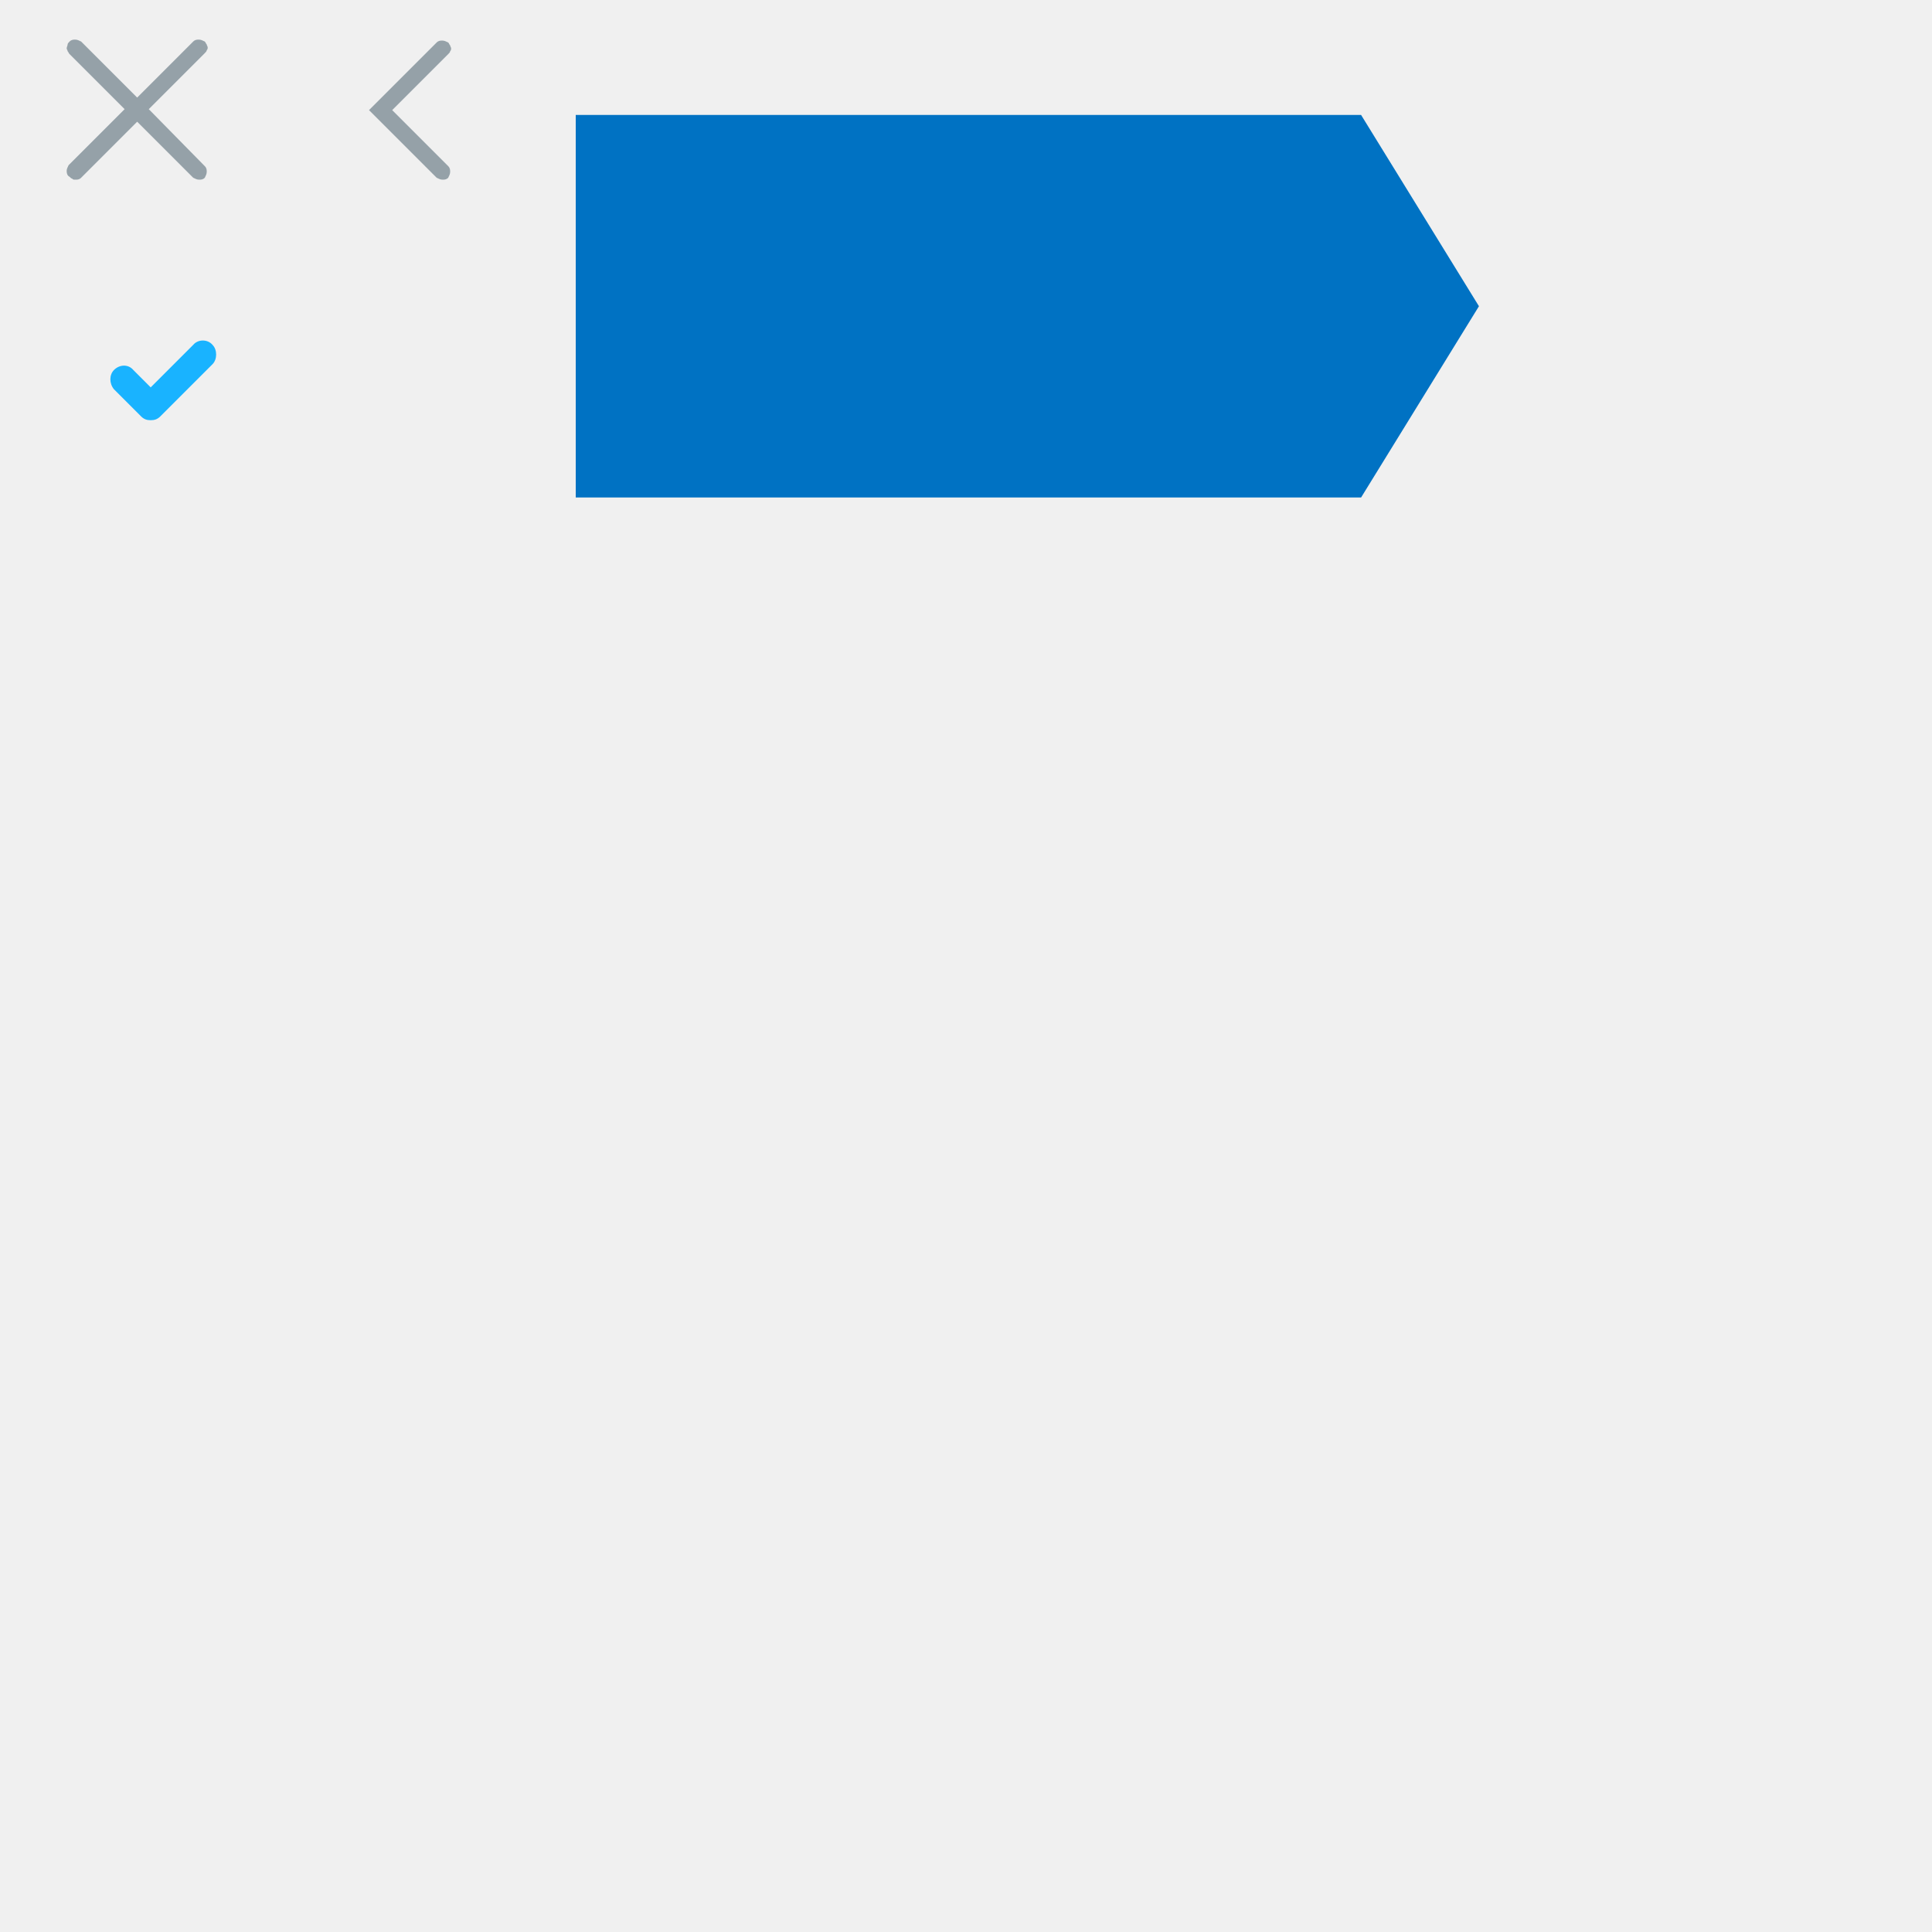
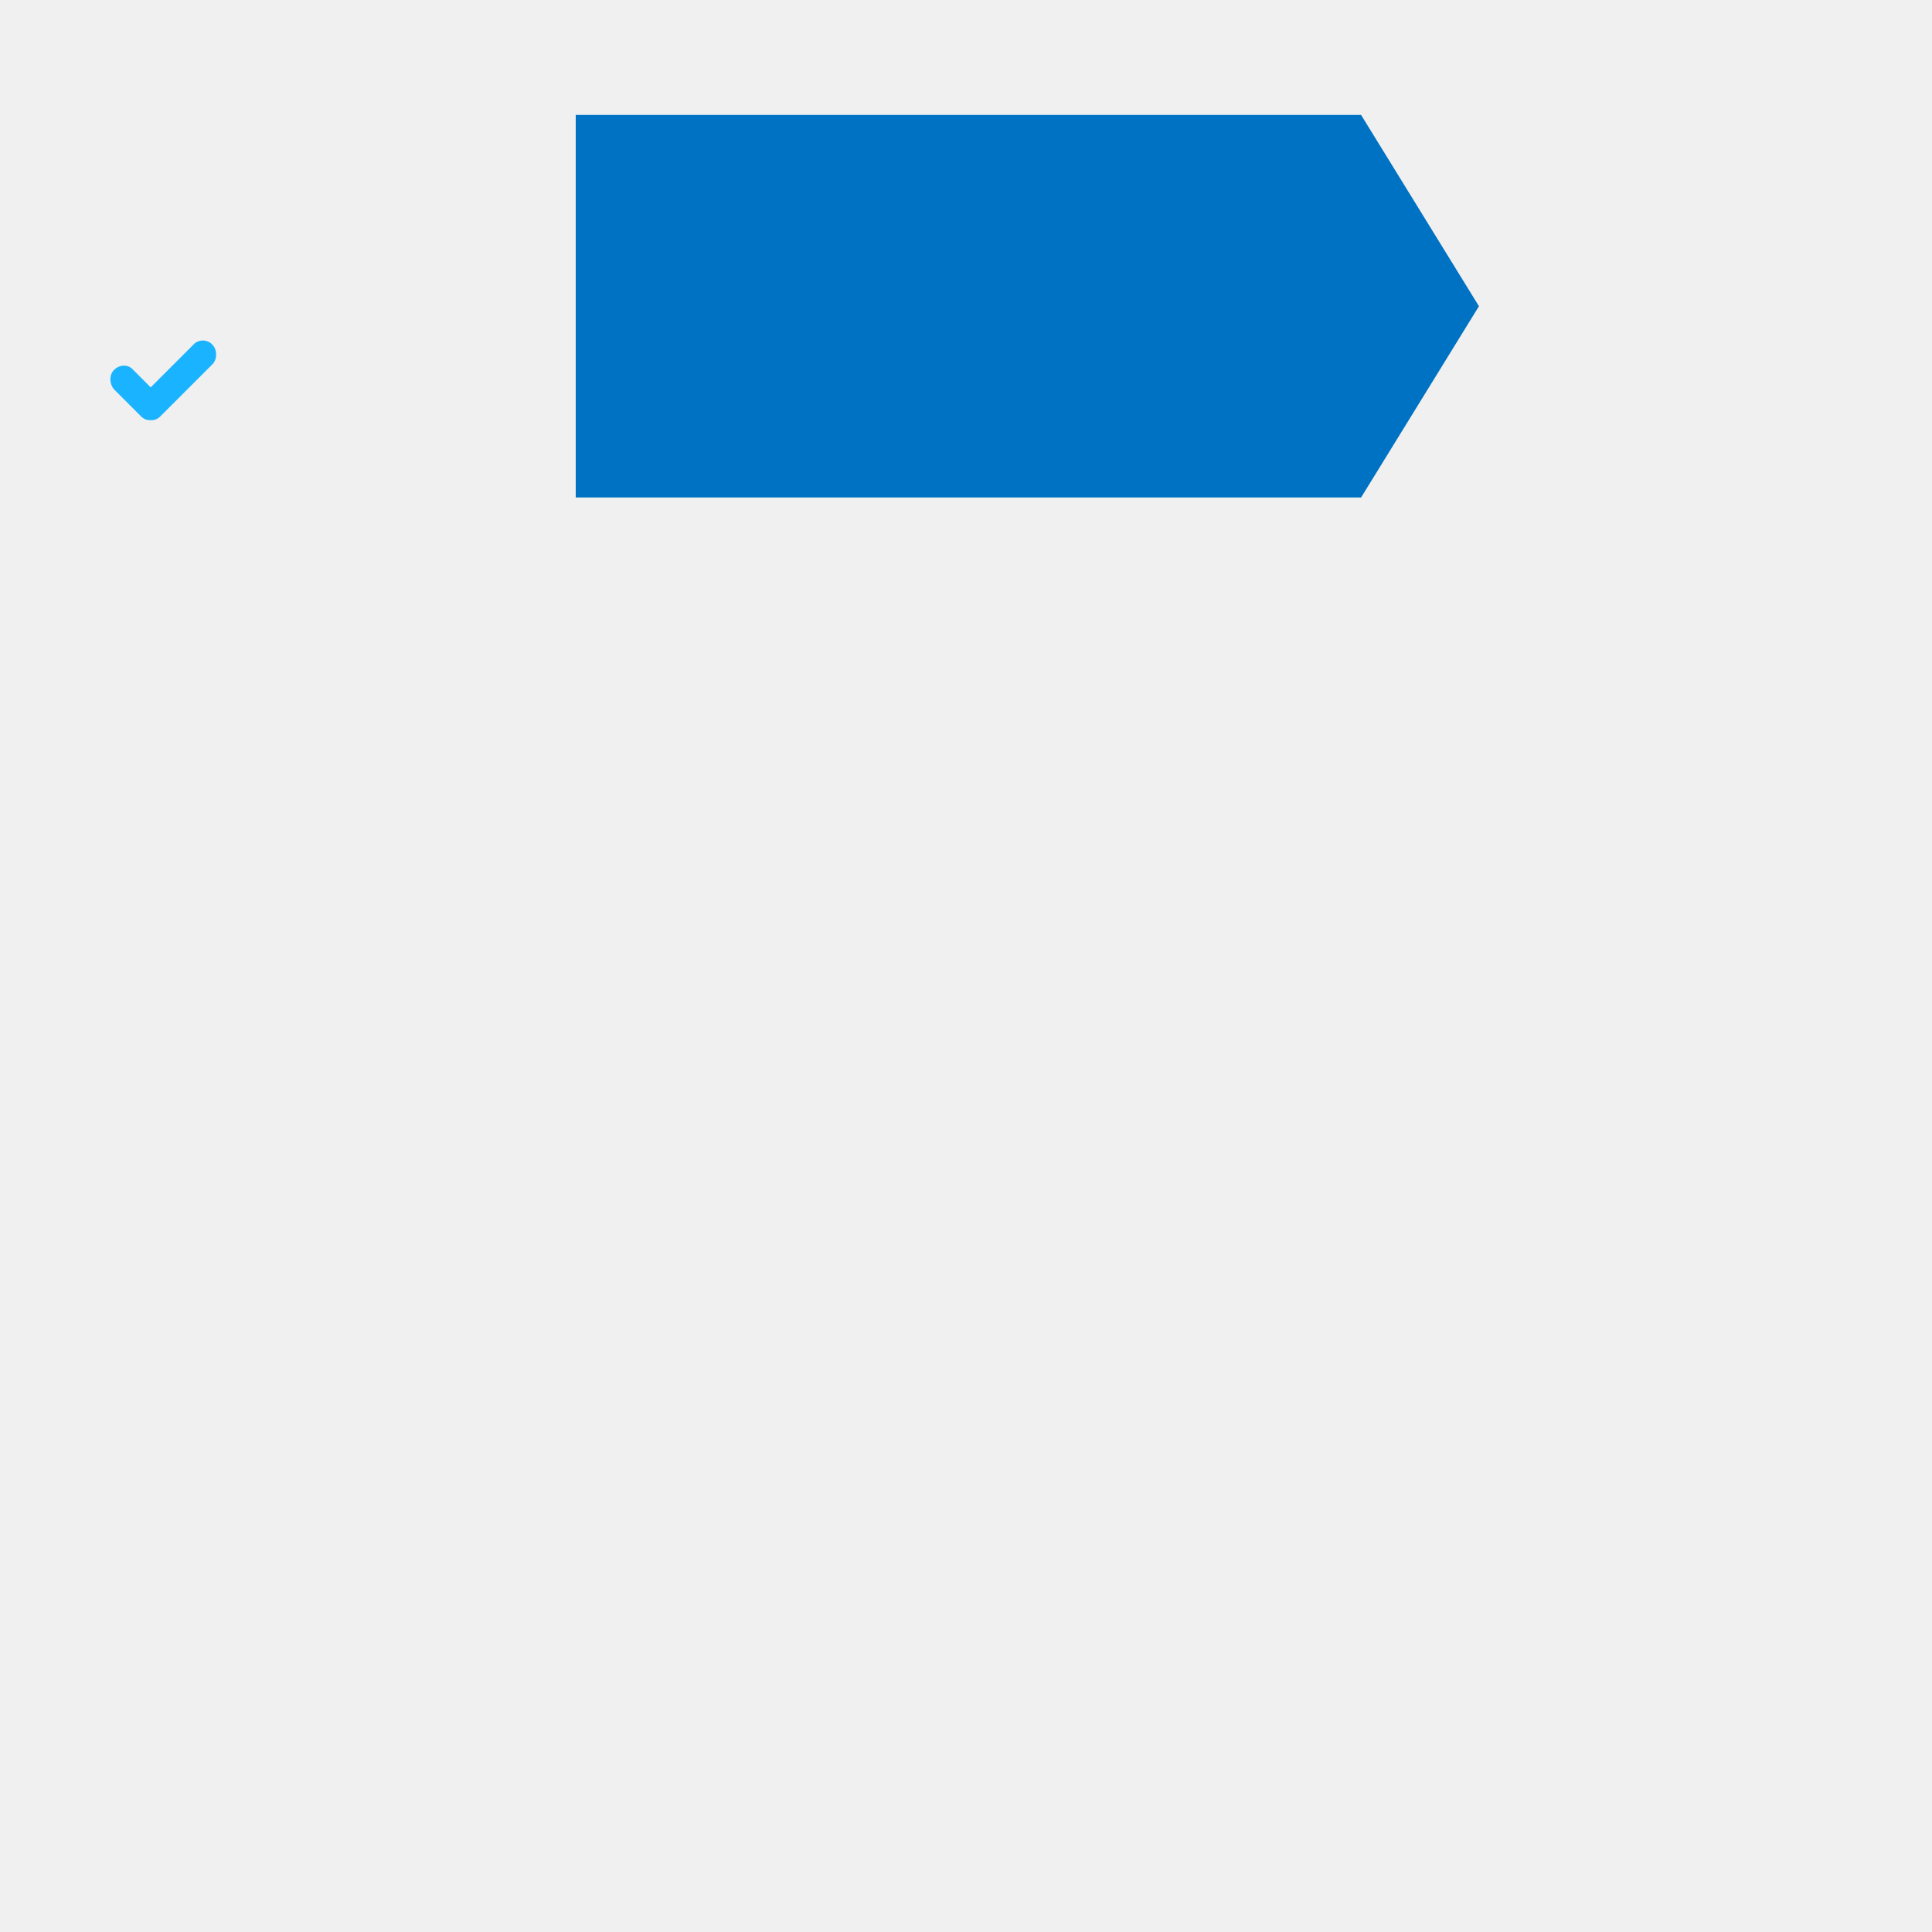
<svg xmlns="http://www.w3.org/2000/svg" xmlns:xlink="http://www.w3.org/1999/xlink" version="1.1" id="svgs" x="0px" y="0px" viewBox="0 0 200 200" style="enable-background:new 0 0 200 200;" xml:space="preserve">
  <style type="text/css">
- 	.st0{fill:#95A1A8;}
- 	.st1{fill:#0072C3;}
- 	.st2{fill:#FFFFFF;}
- 	.st3{fill:#19B3FF;}
- 	.st4{fill:none;stroke:#FFFFFF;stroke-miterlimit:10;}
- 	.st5{fill:none;stroke:#FFFFFF;stroke-width:1.065;stroke-miterlimit:10;}
- 	.st6{fill:none;stroke:#82979F;stroke-miterlimit:10;}
- 	.st7{fill:#ACB8C4;}
- 	.st8{fill:#D5DDE6;}
- 	.st9{fill:#DBE3EB;}
- 	.st10{clip-path:url(#SVGID_2_);}
- 	.st11{opacity:0.39;fill:url(#SVGID_3_);enable-background:new    ;}
- 	.st12{opacity:0.39;fill:url(#SVGID_4_);enable-background:new    ;}
- 	.st13{opacity:0.39;fill:url(#SVGID_5_);enable-background:new    ;}
- 	.st14{opacity:0.72;fill:url(#SVGID_6_);enable-background:new    ;}
- 	.st15{opacity:0.13;fill:url(#SVGID_7_);enable-background:new    ;}
- 	.st16{fill:#637787;}
- 	.st17{fill:none;stroke:#E0E8F1;stroke-width:1.583;stroke-miterlimit:10;}
- 	.st18{fill:none;stroke:#E0E8F1;stroke-width:1.583;stroke-miterlimit:10;stroke-dasharray:10.5,3;}
- 	.st19{fill:none;stroke:#E0E8F1;stroke-width:1.583;stroke-miterlimit:10;stroke-dasharray:10.45,2.986;}
- 	.st20{fill:none;stroke:#E0E8F1;stroke-width:1.583;stroke-miterlimit:10;stroke-dasharray:10.513,3.004;}
- 	.st21{fill:#E2EAF3;}
- 	.st22{fill:none;stroke:#E0E8F1;stroke-width:1.583;stroke-miterlimit:10;stroke-dasharray:14,4;}
- 	.st23{fill:none;stroke:#FFFFFF;stroke-width:2.678;stroke-miterlimit:10;}
- 	.st24{fill:none;stroke:#1EB8FF;stroke-width:3;stroke-linecap:square;stroke-linejoin:bevel;}
- 	.st25{fill:none;stroke:#1EB8FF;stroke-width:3;stroke-linecap:square;stroke-linejoin:bevel;stroke-dasharray:6.511,10.851;}
+ 	.st0{fill:#0072C3;}
+ 	.st1{fill:#FFFFFF;}
+ 	.st2{fill:#19B3FF;}
+ 	.st3{fill:none;stroke:#FFFFFF;stroke-miterlimit:10;}
+ 	.st4{fill:none;stroke:#FFFFFF;stroke-width:1.065;stroke-miterlimit:10;}
+ 	.st5{fill:none;stroke:#82979F;stroke-miterlimit:10;}
+ 	.st6{fill:#ACB8C4;}
+ 	.st7{fill:#D5DDE6;}
+ 	.st8{fill:#DBE3EB;}
+ 	.st9{clip-path:url(#SVGID_2_);}
+ 	.st10{opacity:0.39;fill:url(#SVGID_3_);enable-background:new    ;}
+ 	.st11{opacity:0.39;fill:url(#SVGID_4_);enable-background:new    ;}
+ 	.st12{opacity:0.39;fill:url(#SVGID_5_);enable-background:new    ;}
+ 	.st13{opacity:0.72;fill:url(#SVGID_6_);enable-background:new    ;}
+ 	.st14{opacity:0.13;fill:url(#SVGID_7_);enable-background:new    ;}
+ 	.st15{fill:#637787;}
+ 	.st16{fill:none;stroke:#E0E8F1;stroke-width:1.583;stroke-miterlimit:10;}
+ 	.st17{fill:none;stroke:#E0E8F1;stroke-width:1.583;stroke-miterlimit:10;stroke-dasharray:10.5,3;}
+ 	.st18{fill:none;stroke:#E0E8F1;stroke-width:1.583;stroke-miterlimit:10;stroke-dasharray:10.45,2.986;}
+ 	.st19{fill:none;stroke:#E0E8F1;stroke-width:1.583;stroke-miterlimit:10;stroke-dasharray:10.513,3.004;}
+ 	.st20{fill:#E2EAF3;}
+ 	.st21{fill:none;stroke:#E0E8F1;stroke-width:1.583;stroke-miterlimit:10;stroke-dasharray:14,4;}
+ 	.st22{fill:none;stroke:#FFFFFF;stroke-width:2.678;stroke-miterlimit:10;}
+ 	.st23{fill:none;stroke:#1EB8FF;stroke-width:3;stroke-linecap:square;stroke-linejoin:bevel;}
+ 	.st24{fill:none;stroke:#1EB8FF;stroke-width:3;stroke-linecap:square;stroke-linejoin:bevel;stroke-dasharray:6.511,10.851;}
+ 	.st25{fill:none;stroke:#1EB8FF;stroke-width:3;stroke-linecap:square;stroke-linejoin:bevel;stroke-dasharray:6.51,10.85;}
	.st26{fill:none;stroke:#1EB8FF;stroke-width:3;stroke-linecap:square;stroke-linejoin:bevel;stroke-dasharray:6.51,10.85;}
- 	.st27{fill:none;stroke:#1EB8FF;stroke-width:3;stroke-linecap:square;stroke-linejoin:bevel;stroke-dasharray:6.51,10.85;}
- 	.st28{fill:none;stroke:#1EB8FF;stroke-width:3;stroke-linecap:square;stroke-linejoin:bevel;stroke-dasharray:6.511,10.851;}
- 	.st29{fill:none;stroke:#43C4A6;stroke-width:2.307;stroke-miterlimit:10;}
- 	.st30{fill:#F3F7FA;}
- 	.st31{fill:#1EB8FF;}
- 	.st32{fill:none;}
- 	.st33{fill:#00ADFE;}
+ 	.st27{fill:none;stroke:#1EB8FF;stroke-width:3;stroke-linecap:square;stroke-linejoin:bevel;stroke-dasharray:6.511,10.851;}
+ 	.st28{fill:none;stroke:#43C4A6;stroke-width:2.307;stroke-miterlimit:10;}
+ 	.st29{fill:#F3F7FA;}
+ 	.st30{fill:#1EB8FF;}
+ 	.st31{fill:none;}
+ 	.st32{fill:#00ADFE;}
</style>
-   <g id="cancel-x-btn">
-     <path class="st0" d="M21.2,17.2c0.2,0.2,0.2,0.4,0.2,0.6s-0.1,0.4-0.2,0.6c-0.2,0.2-0.4,0.2-0.6,0.2s-0.4-0.1-0.6-0.2l-5.8-5.8   l-5.8,5.8c-0.2,0.2-0.4,0.2-0.6,0.2c-0.1,0-0.3,0-0.3-0.1c-0.1,0-0.2-0.1-0.3-0.2C7,18.2,6.9,18,6.9,17.7c0-0.2,0.1-0.4,0.2-0.6   l5.8-5.8L7.2,5.6C7.1,5.5,7.1,5.4,7,5.3C7,5.2,6.9,5.1,6.9,5S7,4.7,7,4.6s0.1-0.2,0.2-0.3c0.2-0.2,0.4-0.2,0.6-0.2s0.4,0.1,0.6,0.2   l5.8,5.8L20,4.3c0.2-0.2,0.4-0.2,0.6-0.2s0.4,0.1,0.6,0.2c0.1,0.1,0.1,0.2,0.2,0.3c0,0.1,0.1,0.2,0.1,0.3s0,0.2-0.1,0.3   c0,0.1-0.1,0.2-0.2,0.3l-5.8,5.8L21.2,17.2z" />
-   </g>
-   <g id="back-x-btn">
-     <path class="st0" d="M38.2,11.4l7-7c0.2-0.2,0.4-0.2,0.6-0.2s0.4,0.1,0.6,0.2c0.1,0.1,0.1,0.2,0.2,0.3c0,0.1,0.1,0.2,0.1,0.3   s0,0.2-0.1,0.3c0,0.1-0.1,0.2-0.2,0.3l-5.8,5.8l5.8,5.8c0.2,0.2,0.2,0.4,0.2,0.6s-0.1,0.4-0.2,0.6c-0.2,0.2-0.4,0.2-0.6,0.2   c-0.2,0-0.4-0.1-0.6-0.2L38.2,11.4z" />
-   </g>
  <g id="next-arrow-btn">
-     <polygon class="st1" points="140.9,11.9 59.6,11.9 59.6,51.5 140.9,51.5 153.1,31.7  " />
+     <polygon class="st0" points="140.9,11.9 59.6,11.9 59.6,51.5 140.9,51.5 153.1,31.7  " />
  </g>
  <g id="create-hex">
-     <polygon class="st2" points="575.6,125 493.2,172.6 410.8,125 410.8,29.8 493.2,-17.7 575.6,29.8  " />
+     <polygon class="st1" points="575.6,125 493.2,172.6 410.8,125 410.8,29.8 493.2,-17.7 575.6,29.8  " />
  </g>
  <g id="dropdown-check">
-     <path class="st3" d="M14.6,43.1l-2.8-2.8c-0.5-0.6-0.5-1.5,0-2c0.6-0.6,1.5-0.6,2,0l1.8,1.8l4.4-4.4c0.5-0.6,1.5-0.6,2,0   c0.5,0.5,0.5,1.5,0,2l-5.4,5.4c-0.3,0.3-0.6,0.4-1,0.4S14.9,43.4,14.6,43.1z" />
+     <path class="st2" d="M14.6,43.1l-2.8-2.8c-0.5-0.6-0.5-1.5,0-2c0.6-0.6,1.5-0.6,2,0l1.8,1.8l4.4-4.4c0.5-0.6,1.5-0.6,2,0   c0.5,0.5,0.5,1.5,0,2l-5.4,5.4c-0.3,0.3-0.6,0.4-1,0.4S14.9,43.4,14.6,43.1z" />
  </g>
  <g id="whats-next">
-     <line class="st4" x1="584.9" y1="298.4" x2="584.9" y2="444.8" />
-     <polyline class="st4" points="535.7,395.6 584.9,444.8 634,395.6  " />
-     <rect x="410.8" y="241.9" class="st5" width="348.1" height="56.6" />
+     <line class="st3" x1="584.9" y1="298.4" x2="584.9" y2="444.8" />
+     <polyline class="st3" points="535.7,395.6 584.9,444.8 634,395.6  " />
+     <rect x="410.8" y="241.9" class="st4" width="348.1" height="56.6" />
  </g>
  <g id="next-process">
-     <polyline class="st6" points="1024.3,47.9 986.3,85.9 954.9,85.9  " />
-     <polyline class="st6" points="1046.1,163.4 1084.1,125.4 1115.5,125.4  " />
-     <polyline class="st6" points="1024.3,317.9 986.3,355.9 954.9,355.9  " />
-     <polyline class="st6" points="1046.1,433.4 1084.1,395.4 1115.5,395.4  " />
-     <circle class="st7" cx="1188.6" cy="395.5" r="73.1" />
-     <g>
-       <polygon class="st8" points="1240.1,391.7 1226.8,399.4 1213.4,391.7 1213.4,376.3 1226.8,368.6 1240.1,376.3   " />
-       <polygon class="st2" points="1213.4,376.3 1226.8,384 1240.1,376.3 1226.8,368.6   " />
-       <polygon class="st9" points="1226.8,384 1226.8,399.4 1213.4,391.7 1213.4,376.3   " />
-     </g>
-     <g>
-       <polygon class="st8" points="1219.6,403.2 1189.9,420.3 1160.2,403.2 1160.2,368.8 1189.9,351.7 1219.6,368.8   " />
-       <polygon class="st2" points="1160.2,368.8 1189.9,386 1219.6,368.8 1189.9,351.7   " />
-       <polygon class="st9" points="1189.9,386 1189.9,420.3 1160.2,403.2 1160.2,368.8   " />
-     </g>
-     <g>
-       <polygon class="st8" points="1163.8,413.3 1150.5,421 1137.1,413.3 1137.1,397.8 1150.5,390.1 1163.8,397.8   " />
-       <polygon class="st2" points="1137.1,397.8 1150.5,405.5 1163.8,397.8 1150.5,390.1   " />
-       <polygon class="st9" points="1150.5,405.5 1150.5,421 1137.1,413.3 1137.1,397.8   " />
-     </g>
-     <g>
-       <polygon class="st8" points="1183.1,424.2 1169.8,431.9 1156.4,424.2 1156.4,408.8 1169.8,401.1 1183.1,408.8   " />
-       <polygon class="st2" points="1156.4,408.8 1169.8,416.5 1183.1,408.8 1169.8,401.1   " />
-       <polygon class="st9" points="1169.8,416.5 1169.8,431.9 1156.4,424.2 1156.4,408.8   " />
-     </g>
-     <circle class="st7" cx="881.8" cy="355.9" r="73.1" />
-     <polygon class="st8" points="916.8,383.1 881.8,403.3 846.8,383.1 846.8,342.6 881.8,322.4 916.8,342.6  " />
-     <polygon class="st2" points="846.8,342.6 881.8,362.8 916.8,342.6 881.8,322.4  " />
-     <polygon class="st9" points="881.8,362.8 881.8,403.3 846.8,383.1 846.8,342.6  " />
-     <g>
-       <polygon class="st8" points="854.1,342.6 881.8,358.6 881.8,326.6   " />
-       <polygon class="st9" points="881.8,326.6 881.8,358.6 909.5,342.6   " />
+     <polyline class="st5" points="1024.3,47.9 986.3,85.9 954.9,85.9  " />
+     <polyline class="st5" points="1046.1,163.4 1084.1,125.4 1115.5,125.4  " />
+     <polyline class="st5" points="1024.3,317.9 986.3,355.9 954.9,355.9  " />
+     <polyline class="st5" points="1046.1,433.4 1084.1,395.4 1115.5,395.4  " />
+     <circle class="st6" cx="1188.6" cy="395.5" r="73.1" />
+     <g>
+       <polygon class="st7" points="1240.1,391.7 1226.8,399.4 1213.4,391.7 1213.4,376.3 1226.8,368.6 1240.1,376.3   " />
+       <polygon class="st1" points="1213.4,376.3 1226.8,384 1240.1,376.3 1226.8,368.6   " />
+       <polygon class="st8" points="1226.8,384 1226.8,399.4 1213.4,391.7 1213.4,376.3   " />
+     </g>
+     <g>
+       <polygon class="st7" points="1219.6,403.2 1189.9,420.3 1160.2,403.2 1160.2,368.8 1189.9,351.7 1219.6,368.8   " />
+       <polygon class="st1" points="1160.2,368.8 1189.9,386 1219.6,368.8 1189.9,351.7   " />
+       <polygon class="st8" points="1189.9,386 1189.9,420.3 1160.2,403.2 1160.2,368.8   " />
+     </g>
+     <g>
+       <polygon class="st7" points="1163.8,413.3 1150.5,421 1137.1,413.3 1137.1,397.8 1150.5,390.1 1163.8,397.8   " />
+       <polygon class="st1" points="1137.1,397.8 1150.5,405.5 1163.8,397.8 1150.5,390.1   " />
+       <polygon class="st8" points="1150.5,405.5 1150.5,421 1137.1,413.3 1137.1,397.8   " />
+     </g>
+     <g>
+       <polygon class="st7" points="1183.1,424.2 1169.8,431.9 1156.4,424.2 1156.4,408.8 1169.8,401.1 1183.1,408.8   " />
+       <polygon class="st1" points="1156.4,408.8 1169.8,416.5 1183.1,408.8 1169.8,401.1   " />
+       <polygon class="st8" points="1169.8,416.5 1169.8,431.9 1156.4,424.2 1156.4,408.8   " />
+     </g>
+     <circle class="st6" cx="881.8" cy="355.9" r="73.1" />
+     <polygon class="st7" points="916.8,383.1 881.8,403.3 846.8,383.1 846.8,342.6 881.8,322.4 916.8,342.6  " />
+     <polygon class="st1" points="846.8,342.6 881.8,362.8 916.8,342.6 881.8,322.4  " />
+     <polygon class="st8" points="881.8,362.8 881.8,403.3 846.8,383.1 846.8,342.6  " />
+     <g>
+       <polygon class="st7" points="854.1,342.6 881.8,358.6 881.8,326.6   " />
+       <polygon class="st8" points="881.8,326.6 881.8,358.6 909.5,342.6   " />
    </g>
    <g>
      <g>
        <g>
          <g>
            <g>
-               <defs>
-                 <polygon id="SVGID_1_" points="854.1,342.6 881.8,358.6 909.5,342.6 909.5,287.4 854.1,287.4        " />
-               </defs>
-               <clipPath id="SVGID_2_">
-                 <use xlink:href="#SVGID_1_" style="overflow:visible;" />
-               </clipPath>
-               <g class="st10">
-                 <polygon class="st2" points="901.9,332.1 881.8,343.7 861.7,332.1 861.7,308.9 881.8,297.3 901.9,308.9        " />
-                 <polygon class="st2" points="861.7,308.9 881.8,320.5 901.9,308.9 881.8,297.3        " />
-                 <polygon class="st2" points="881.8,320.5 881.8,343.7 861.7,332.1 861.7,308.9        " />
+               <g>
+                 <defs>
+                   <polygon id="SVGID_1_" points="854.1,342.6 881.8,358.6 909.5,342.6 909.5,287.4 854.1,287.4         " />
+                 </defs>
+                 <clipPath id="SVGID_2_">
+                   <use xlink:href="#SVGID_1_" style="overflow:visible;" />
+                 </clipPath>
+                 <g class="st9">
+                   <polygon class="st1" points="901.9,332.1 881.8,343.7 861.7,332.1 861.7,308.9 881.8,297.3 901.9,308.9         " />
+                   <polygon class="st1" points="861.7,308.9 881.8,320.5 901.9,308.9 881.8,297.3         " />
+                   <polygon class="st1" points="881.8,320.5 881.8,343.7 861.7,332.1 861.7,308.9         " />
+                 </g>
              </g>
            </g>
          </g>
        </g>
      </g>
    </g>
-     <linearGradient id="SVGID_3_" gradientUnits="userSpaceOnUse" x1="899.75" y1="317.971" x2="899.75" y2="268.249" gradientTransform="matrix(1 0 0 1 0 2)">
-       <stop offset="0" style="stop-color:#FFFFFF" />
-       <stop offset="1" style="stop-color:#FFFFFF;stop-opacity:0" />
-     </linearGradient>
-     <polygon class="st11" points="902.4,241.5 897.1,244.6 897.1,329.7 902.4,326.6  " />
-     <linearGradient id="SVGID_4_" gradientUnits="userSpaceOnUse" x1="875.1" y1="319.036" x2="875.1" y2="269.314" gradientTransform="matrix(1 0 0 1 0 2)">
-       <stop offset="0" style="stop-color:#FFFFFF" />
-       <stop offset="1" style="stop-color:#FFFFFF;stop-opacity:0" />
-     </linearGradient>
-     <polygon class="st12" points="877.8,242.6 872.4,245.7 872.4,330.8 877.8,327.7  " />
-     <linearGradient id="SVGID_5_" gradientUnits="userSpaceOnUse" x1="870.45" y1="314.705" x2="870.45" y2="262.259" gradientTransform="matrix(1 0 0 1 0 2)">
-       <stop offset="0" style="stop-color:#FFFFFF" />
-       <stop offset="1" style="stop-color:#FFFFFF;stop-opacity:0" />
-     </linearGradient>
-     <polygon class="st13" points="876.6,234 864.3,241.9 864.3,327 876.6,319.1  " />
-     <linearGradient id="SVGID_6_" gradientUnits="userSpaceOnUse" x1="864.3" y1="300.974" x2="864.3" y2="250.697" gradientTransform="matrix(1 0 0 1 0 2)">
-       <stop offset="0" style="stop-color:#FFFFFF" />
-       <stop offset="1" style="stop-color:#FFFFFF;stop-opacity:0" />
-     </linearGradient>
-     <polygon class="st14" points="867,248.3 861.6,251.4 861.6,309.8 867,306.7  " />
-     <linearGradient id="SVGID_7_" gradientUnits="userSpaceOnUse" x1="-3059.975" y1="319.212" x2="-3059.975" y2="270.281" gradientTransform="matrix(-1 0 0 1 -2167.525 2)">
-       <stop offset="0" style="stop-color:#FFFFFF" />
-       <stop offset="1" style="stop-color:#FFFFFF;stop-opacity:0" />
-     </linearGradient>
-     <polygon class="st15" points="887.8,244 897.1,247.8 897.1,330.8 887.8,327  " />
-     <circle class="st16" cx="1035.2" cy="445.8" r="18.5" />
-     <circle class="st16" cx="1035.2" cy="311.3" r="18.5" />
-     <circle class="st16" cx="1035.2" cy="176.8" r="18.5" />
-     <circle class="st16" cx="1035.2" cy="42.4" r="18.5" />
-     <path class="st2" d="M1034.8,39.1l-2.2,2.3l-1.6-1.7l4.2-4.2h2.5v13.3h-2.8L1034.8,39.1L1034.8,39.1z" />
-     <path class="st2" d="M1029.7,181c5.5-4,7.1-5.4,7.1-7c0-1.2-1.1-1.7-2.2-1.7c-1.5,0-2.7,0.6-3.6,1.5l-1.6-1.9   c1.3-1.5,3.3-2.2,5.1-2.2c2.8,0,5.1,1.6,5.1,4.3c0,2.3-1.9,4.3-5.5,6.8h5.6v2.5h-10V181z" />
-     <path class="st2" d="M1030.9,314.7c0.9,1,2.4,1.5,3.7,1.5c1.6,0,2.5-0.7,2.5-1.7c0-1.1-0.8-1.6-2.7-1.6c-0.6,0-1.5,0-1.7,0v-2.5   c0.2,0,1.2,0,1.7,0c1.5,0,2.5-0.5,2.5-1.5c0-1.1-1.1-1.6-2.5-1.6c-1.3,0-2.5,0.5-3.4,1.4l-1.4-1.8c1.1-1.2,2.8-2.1,5.1-2.1   c3.1,0,5,1.4,5,3.6c0,1.7-1.4,2.8-2.9,3c1.4,0.1,3.1,1.2,3.1,3.2c0,2.3-2.1,3.9-5.3,3.9c-2.5,0-4.3-0.9-5.3-2.1L1030.9,314.7z" />
-     <path class="st2" d="M1035.8,450.6h-6.4v-2.2l5.3-8.3h3.9v8.1h1.7v2.5h-1.7v2.8h-2.8V450.6L1035.8,450.6z M1032.2,448.1h3.6v-5.6   L1032.2,448.1z" />
-     <circle class="st7" cx="1188.6" cy="125.5" r="73.1" />
+     <linearGradient id="SVGID_3_" gradientUnits="userSpaceOnUse" x1="899.75" y1="-117.971" x2="899.75" y2="-68.249" gradientTransform="matrix(1 0 0 -1 0 202)">
+       <stop offset="0" style="stop-color:#FFFFFF" />
+       <stop offset="1" style="stop-color:#FFFFFF;stop-opacity:0" />
+     </linearGradient>
+     <polygon class="st10" points="902.4,241.5 897.1,244.6 897.1,329.7 902.4,326.6  " />
+     <linearGradient id="SVGID_4_" gradientUnits="userSpaceOnUse" x1="875.1" y1="-119.036" x2="875.1" y2="-69.314" gradientTransform="matrix(1 0 0 -1 0 202)">
+       <stop offset="0" style="stop-color:#FFFFFF" />
+       <stop offset="1" style="stop-color:#FFFFFF;stop-opacity:0" />
+     </linearGradient>
+     <polygon class="st11" points="877.8,242.6 872.4,245.7 872.4,330.8 877.8,327.7  " />
+     <linearGradient id="SVGID_5_" gradientUnits="userSpaceOnUse" x1="870.45" y1="-114.706" x2="870.45" y2="-62.259" gradientTransform="matrix(1 0 0 -1 0 202)">
+       <stop offset="0" style="stop-color:#FFFFFF" />
+       <stop offset="1" style="stop-color:#FFFFFF;stop-opacity:0" />
+     </linearGradient>
+     <polygon class="st12" points="876.6,234 864.3,241.9 864.3,327 876.6,319.1  " />
+     <linearGradient id="SVGID_6_" gradientUnits="userSpaceOnUse" x1="864.3" y1="-100.974" x2="864.3" y2="-50.697" gradientTransform="matrix(1 0 0 -1 0 202)">
+       <stop offset="0" style="stop-color:#FFFFFF" />
+       <stop offset="1" style="stop-color:#FFFFFF;stop-opacity:0" />
+     </linearGradient>
+     <polygon class="st13" points="867,248.3 861.6,251.4 861.6,309.8 867,306.7  " />
+     <linearGradient id="SVGID_7_" gradientUnits="userSpaceOnUse" x1="-3059.975" y1="-119.212" x2="-3059.975" y2="-70.281" gradientTransform="matrix(-1 0 0 -1 -2167.525 202)">
+       <stop offset="0" style="stop-color:#FFFFFF" />
+       <stop offset="1" style="stop-color:#FFFFFF;stop-opacity:0" />
+     </linearGradient>
+     <polygon class="st14" points="887.8,244 897.1,247.8 897.1,330.8 887.8,327  " />
+     <circle class="st15" cx="1035.2" cy="445.8" r="18.5" />
+     <circle class="st15" cx="1035.2" cy="311.3" r="18.5" />
+     <circle class="st15" cx="1035.2" cy="176.8" r="18.5" />
+     <circle class="st15" cx="1035.2" cy="42.4" r="18.5" />
+     <path class="st1" d="M1034.8,39.1l-2.2,2.3l-1.6-1.7l4.2-4.2h2.5v13.3h-2.8L1034.8,39.1L1034.8,39.1z" />
+     <path class="st1" d="M1029.7,181c5.5-4,7.1-5.4,7.1-7c0-1.2-1.1-1.7-2.2-1.7c-1.5,0-2.7,0.6-3.6,1.5l-1.6-1.9   c1.3-1.5,3.3-2.2,5.1-2.2c2.8,0,5.1,1.6,5.1,4.3c0,2.3-1.9,4.3-5.5,6.8h5.6v2.5h-10V181z" />
+     <path class="st1" d="M1030.9,314.7c0.9,1,2.4,1.5,3.7,1.5c1.6,0,2.5-0.7,2.5-1.7c0-1.1-0.8-1.6-2.7-1.6c-0.6,0-1.5,0-1.7,0v-2.5   c0.2,0,1.2,0,1.7,0c1.5,0,2.5-0.5,2.5-1.5c0-1.1-1.1-1.6-2.5-1.6c-1.3,0-2.5,0.5-3.4,1.4l-1.4-1.8c1.1-1.2,2.8-2.1,5.1-2.1   c3.1,0,5,1.4,5,3.6c0,1.7-1.4,2.8-2.9,3c1.4,0.1,3.1,1.2,3.1,3.2c0,2.3-2.1,3.9-5.3,3.9c-2.5,0-4.3-0.9-5.3-2.1L1030.9,314.7z" />
+     <path class="st1" d="M1035.8,450.6h-6.4v-2.2l5.3-8.3h3.9v8.1h1.7v2.5h-1.7v2.8h-2.8V450.6L1035.8,450.6z M1032.2,448.1h3.6v-5.6   L1032.2,448.1z" />
+     <circle class="st6" cx="1188.6" cy="125.5" r="73.1" />
    <g id="hex-platform_1_">
      <g id="_x3E_bg_1_">
        <g>
-           <polyline class="st17" points="1227.9,140.4 1227.9,147.4 1221.8,150.9     " />
-           <line class="st18" x1="1219.2" y1="152.4" x2="1197.1" y2="165.1" />
-           <polyline class="st17" points="1195.8,165.8 1189.8,169.3 1183.7,165.8     " />
-           <line class="st19" x1="1181.1" y1="164.3" x2="1159.1" y2="151.6" />
-           <polyline class="st17" points="1157.8,150.9 1151.8,147.4 1151.8,140.4     " />
-           <line class="st20" x1="1151.8" y1="137.4" x2="1151.8" y2="111.9" />
-           <polyline class="st17" points="1151.8,110.4 1151.8,103.4 1157.8,99.9     " />
-           <line class="st19" x1="1160.4" y1="98.4" x2="1182.4" y2="85.7" />
-           <polyline class="st17" points="1183.7,84.9 1189.8,81.4 1195.8,84.9     " />
-           <line class="st18" x1="1198.4" y1="86.4" x2="1220.5" y2="99.1" />
-           <polyline class="st17" points="1221.8,99.9 1227.9,103.4 1227.9,110.4     " />
-           <line class="st20" x1="1227.9" y1="113.4" x2="1227.9" y2="138.9" />
+           <polyline class="st16" points="1227.9,140.4 1227.9,147.4 1221.8,150.9     " />
+           <line class="st17" x1="1219.2" y1="152.4" x2="1197.1" y2="165.1" />
+           <polyline class="st16" points="1195.8,165.8 1189.8,169.3 1183.7,165.8     " />
+           <line class="st18" x1="1181.1" y1="164.3" x2="1159.1" y2="151.6" />
+           <polyline class="st16" points="1157.8,150.9 1151.8,147.4 1151.8,140.4     " />
+           <line class="st19" x1="1151.8" y1="137.4" x2="1151.8" y2="111.9" />
+           <polyline class="st16" points="1151.8,110.4 1151.8,103.4 1157.8,99.9     " />
+           <line class="st18" x1="1160.4" y1="98.4" x2="1182.4" y2="85.7" />
+           <polyline class="st16" points="1183.7,84.9 1189.8,81.4 1195.8,84.9     " />
+           <line class="st17" x1="1198.4" y1="86.4" x2="1220.5" y2="99.1" />
+           <polyline class="st16" points="1221.8,99.9 1227.9,103.4 1227.9,110.4     " />
+           <line class="st19" x1="1227.9" y1="113.4" x2="1227.9" y2="138.9" />
        </g>
      </g>
      <g id="logo-horizontal_1_">
        <g>
-           <polygon class="st2" points="1208.4,145.3 1189.6,154.9 1170.3,145.1 1189.1,135.3     " />
-           <polygon class="st21" points="1200.4,141.2 1189.3,146.9 1178,141 1189.1,135.3     " />
-           <polygon class="st8" points="1189.6,154.9 1208.4,145.3 1208.4,148.1 1189.6,157.7     " />
-           <polygon class="st9" points="1189.6,154.9 1170.3,145.1 1170.3,147.9 1189.6,157.7     " />
-         </g>
-         <g>
-           <polygon class="st8" points="1189.8,139.2 1205.1,131.4 1205.1,133.6 1189.8,141.5     " />
-           <polygon class="st9" points="1189.8,139.2 1174.4,131.4 1174.4,133.6 1189.8,141.5     " />
-           <polygon class="st2" points="1205.1,131.4 1189.8,139.2 1174.4,131.4 1189.8,123.5     " />
-           <polygon class="st21" points="1201.1,129.2 1189.8,135.1 1178.5,129.2 1189.8,123.5     " />
-         </g>
-         <g>
-           <polygon class="st8" points="1189.8,126.9 1208.4,117.3 1208.4,120.2 1189.8,129.7     " />
-           <polygon class="st9" points="1189.8,126.9 1171.1,117.3 1171.1,120.2 1189.8,129.7     " />
-           <polygon class="st2" points="1208.4,117.3 1189.8,126.9 1171.1,117.3 1189.8,107.8     " />
-           <polygon class="st21" points="1203.5,114.8 1189.8,121.9 1176,114.8 1189.8,107.8     " />
-         </g>
-         <g>
-           <polygon class="st2" points="1208.4,102.5 1189.6,112.2 1170.8,102.5 1189.6,92.9     " />
-           <polygon class="st8" points="1189.6,112.2 1208.4,102.5 1208.4,105.5 1189.6,115.2     " />
-           <polygon class="st9" points="1189.6,112.2 1170.8,102.5 1170.8,105.5 1189.6,115.2     " />
-         </g>
-       </g>
-     </g>
-     <path class="st22" d="M1208.4,114.8" />
-     <circle class="st7" cx="881.8" cy="85.9" r="73.1" />
-     <polygon class="st8" points="905.2,99.4 881.8,112.9 858.4,99.4 858.4,72.4 881.8,58.9 905.2,72.4  " />
-     <polygon class="st2" points="858.4,72.4 881.8,85.9 905.2,72.4 881.8,58.9  " />
-     <polygon class="st9" points="881.8,85.9 881.8,112.9 858.4,99.4 858.4,72.4  " />
-     <line class="st17" x1="881.8" y1="53.7" x2="881.8" y2="41.4" />
-     <line class="st17" x1="895.8" y1="56.8" x2="901" y2="45.7" />
-     <line class="st17" x1="867.8" y1="56.8" x2="862.6" y2="45.7" />
-     <line class="st17" x1="881.8" y1="118.1" x2="881.8" y2="130.4" />
-     <line class="st17" x1="895.8" y1="115" x2="901" y2="126.2" />
-     <line class="st17" x1="867.8" y1="115" x2="862.6" y2="126.2" />
-     <line class="st17" x1="914" y1="85.9" x2="926.3" y2="85.9" />
-     <line class="st17" x1="910.9" y1="99.9" x2="922" y2="105.1" />
-     <line class="st17" x1="910.9" y1="71.9" x2="922" y2="66.7" />
-     <line class="st17" x1="849.6" y1="85.9" x2="837.3" y2="85.9" />
-     <line class="st17" x1="852.7" y1="99.9" x2="841.5" y2="105.1" />
-     <line class="st17" x1="852.7" y1="71.9" x2="841.5" y2="66.7" />
+           <polygon class="st1" points="1208.4,145.3 1189.6,154.9 1170.3,145.1 1189.1,135.3     " />
+           <polygon class="st20" points="1200.4,141.2 1189.3,146.9 1178,141 1189.1,135.3     " />
+           <polygon class="st7" points="1189.6,154.9 1208.4,145.3 1208.4,148.1 1189.6,157.7     " />
+           <polygon class="st8" points="1189.6,154.9 1170.3,145.1 1170.3,147.9 1189.6,157.7     " />
+         </g>
+         <g>
+           <polygon class="st7" points="1189.8,139.2 1205.1,131.4 1205.1,133.6 1189.8,141.5     " />
+           <polygon class="st8" points="1189.8,139.2 1174.4,131.4 1174.4,133.6 1189.8,141.5     " />
+           <polygon class="st1" points="1205.1,131.4 1189.8,139.2 1174.4,131.4 1189.8,123.5     " />
+           <polygon class="st20" points="1201.1,129.2 1189.8,135.1 1178.5,129.2 1189.8,123.5     " />
+         </g>
+         <g>
+           <polygon class="st7" points="1189.8,126.9 1208.4,117.3 1208.4,120.2 1189.8,129.7     " />
+           <polygon class="st8" points="1189.8,126.9 1171.1,117.3 1171.1,120.2 1189.8,129.7     " />
+           <polygon class="st1" points="1208.4,117.3 1189.8,126.9 1171.1,117.3 1189.8,107.8     " />
+           <polygon class="st20" points="1203.5,114.8 1189.8,121.9 1176,114.8 1189.8,107.8     " />
+         </g>
+         <g>
+           <polygon class="st1" points="1208.4,102.5 1189.6,112.2 1170.8,102.5 1189.6,92.9     " />
+           <polygon class="st7" points="1189.6,112.2 1208.4,102.5 1208.4,105.5 1189.6,115.2     " />
+           <polygon class="st8" points="1189.6,112.2 1170.8,102.5 1170.8,105.5 1189.6,115.2     " />
+         </g>
+       </g>
+     </g>
+     <path class="st21" d="M1208.4,114.8" />
+     <circle class="st6" cx="881.8" cy="85.9" r="73.1" />
+     <polygon class="st7" points="905.2,99.4 881.8,112.9 858.4,99.4 858.4,72.4 881.8,58.9 905.2,72.4  " />
+     <polygon class="st1" points="858.4,72.4 881.8,85.9 905.2,72.4 881.8,58.9  " />
+     <polygon class="st8" points="881.8,85.9 881.8,112.9 858.4,99.4 858.4,72.4  " />
+     <line class="st16" x1="881.8" y1="53.7" x2="881.8" y2="41.4" />
+     <line class="st16" x1="895.8" y1="56.8" x2="901" y2="45.7" />
+     <line class="st16" x1="867.8" y1="56.8" x2="862.6" y2="45.7" />
+     <line class="st16" x1="881.8" y1="118.1" x2="881.8" y2="130.4" />
+     <line class="st16" x1="895.8" y1="115" x2="901" y2="126.2" />
+     <line class="st16" x1="867.8" y1="115" x2="862.6" y2="126.2" />
+     <line class="st16" x1="914" y1="85.9" x2="926.3" y2="85.9" />
+     <line class="st16" x1="910.9" y1="99.9" x2="922" y2="105.1" />
+     <line class="st16" x1="910.9" y1="71.9" x2="922" y2="66.7" />
+     <line class="st16" x1="849.6" y1="85.9" x2="837.3" y2="85.9" />
+     <line class="st16" x1="852.7" y1="99.9" x2="841.5" y2="105.1" />
+     <line class="st16" x1="852.7" y1="71.9" x2="841.5" y2="66.7" />
  </g>
  <g id="gray-smiler">
-     <circle class="st16" cx="686.3" cy="85.9" r="18.5" />
-     <path class="st23" d="M674.6,91.9c2.2,4.3,6.6,7.2,11.7,7.2s9.5-2.9,11.7-7.2" />
-     <circle class="st2" cx="698.7" cy="80.5" r="2.2" />
-     <circle class="st2" cx="673.9" cy="80.5" r="2.2" />
+     <circle class="st15" cx="686.3" cy="85.9" r="18.5" />
+     <path class="st22" d="M674.6,91.9c2.2,4.3,6.6,7.2,11.7,7.2s9.5-2.9,11.7-7.2" />
+     <circle class="st1" cx="698.7" cy="80.5" r="2.2" />
+     <circle class="st1" cx="673.9" cy="80.5" r="2.2" />
  </g>
  <g id="no-provider-illo">
-     <polygon class="st2" points="294.7,369.1 237.7,402 180.7,369.1 180.7,303.2 237.7,270.3 294.7,303.2  " />
+     <polygon class="st1" points="294.7,369.1 237.7,402 180.7,369.1 180.7,303.2 237.7,270.3 294.7,303.2  " />
    <g>
      <g>
-         <polyline class="st24" points="312.5,376.3 312.5,379.3 309.9,380.8    " />
-         <line class="st25" x1="300.5" y1="386.2" x2="245" y2="418.2" />
-         <polyline class="st24" points="240.3,420.9 237.7,422.4 235.1,420.9    " />
-         <line class="st26" x1="225.7" y1="415.5" x2="170.3" y2="383.5" />
-         <polyline class="st24" points="165.6,380.8 163,379.3 163,376.3    " />
-         <line class="st27" x1="163" y1="365.4" x2="163" y2="301.4" />
-         <polyline class="st24" points="163,296 163,293 165.6,291.5    " />
-         <line class="st27" x1="175" y1="286.1" x2="230.4" y2="254.1" />
-         <polyline class="st24" points="235.1,251.4 237.7,249.9 240.3,251.4    " />
-         <line class="st28" x1="249.7" y1="256.8" x2="305.2" y2="288.8" />
-         <polyline class="st24" points="309.9,291.5 312.5,293 312.5,296    " />
-         <line class="st27" x1="312.5" y1="306.9" x2="312.5" y2="370.9" />
-       </g>
-     </g>
-     <path class="st29" d="M238.2,359" />
-     <path class="st29" d="M237.7,315.8" />
-     <path class="st29" d="M216.8,337.4" />
-     <path class="st29" d="M260,337.4" />
-     <polygon class="st30" points="294.7,303.2 237.3,332.3 237.3,402 294.7,369.1  " />
-     <circle class="st31" cx="312.5" cy="379.3" r="12.7" />
-     <circle class="st32" cx="162.9" cy="379.3" r="12.7" />
-     <polygon class="st2" points="312.5,370.3 314.5,376.5 321,376.5 315.7,380.4 317.8,386.6 312.5,382.7 307.2,386.6 309.2,380.4    303.9,376.5 310.4,376.5  " />
+         <polyline class="st23" points="312.5,376.3 312.5,379.3 309.9,380.8    " />
+         <line class="st24" x1="300.5" y1="386.2" x2="245" y2="418.2" />
+         <polyline class="st23" points="240.3,420.9 237.7,422.4 235.1,420.9    " />
+         <line class="st25" x1="225.7" y1="415.5" x2="170.3" y2="383.5" />
+         <polyline class="st23" points="165.6,380.8 163,379.3 163,376.3    " />
+         <line class="st26" x1="163" y1="365.4" x2="163" y2="301.4" />
+         <polyline class="st23" points="163,296 163,293 165.6,291.5    " />
+         <line class="st26" x1="175" y1="286.1" x2="230.4" y2="254.1" />
+         <polyline class="st23" points="235.1,251.4 237.7,249.9 240.3,251.4    " />
+         <line class="st27" x1="249.7" y1="256.8" x2="305.2" y2="288.8" />
+         <polyline class="st23" points="309.9,291.5 312.5,293 312.5,296    " />
+         <line class="st26" x1="312.5" y1="306.9" x2="312.5" y2="370.9" />
+       </g>
+     </g>
+     <path class="st28" d="M238.2,359" />
+     <path class="st28" d="M237.7,315.8" />
+     <path class="st28" d="M216.8,337.4" />
+     <path class="st28" d="M260,337.4" />
+     <polygon class="st29" points="294.7,303.2 237.3,332.3 237.3,402 294.7,369.1  " />
+     <circle class="st30" cx="312.5" cy="379.3" r="12.7" />
+     <circle class="st31" cx="162.9" cy="379.3" r="12.7" />
+     <polygon class="st1" points="312.5,370.3 314.5,376.5 321,376.5 315.7,380.4 317.8,386.6 312.5,382.7 307.2,386.6 309.2,380.4    303.9,376.5 310.4,376.5  " />
  </g>
  <g id="new-custom">
-     <polygon class="st33" points="263.461,42.357 244.999,53.016 226.539,42.357 226.539,21.042 244.999,10.384 263.461,21.042  " />
-     <polygon class="st2" points="257.131,38.703 244.999,45.706 232.869,38.703 232.869,24.697 244.999,17.694 257.131,24.697  " />
-     <polygon class="st33" points="251.404,35.397 245,39.095 238.596,35.397 238.596,28.002 245,24.305 251.404,28.002  " />
+     <polygon class="st32" points="263.461,42.357 244.999,53.016 226.539,42.357 226.539,21.042 244.999,10.384 263.461,21.042  " />
+     <polygon class="st1" points="257.131,38.703 244.999,45.706 232.869,38.703 232.869,24.697 244.999,17.694 257.131,24.697  " />
+     <polygon class="st32" points="251.404,35.397 245,39.095 238.596,35.397 238.596,28.002 245,24.305 251.404,28.002  " />
  </g>
</svg>
